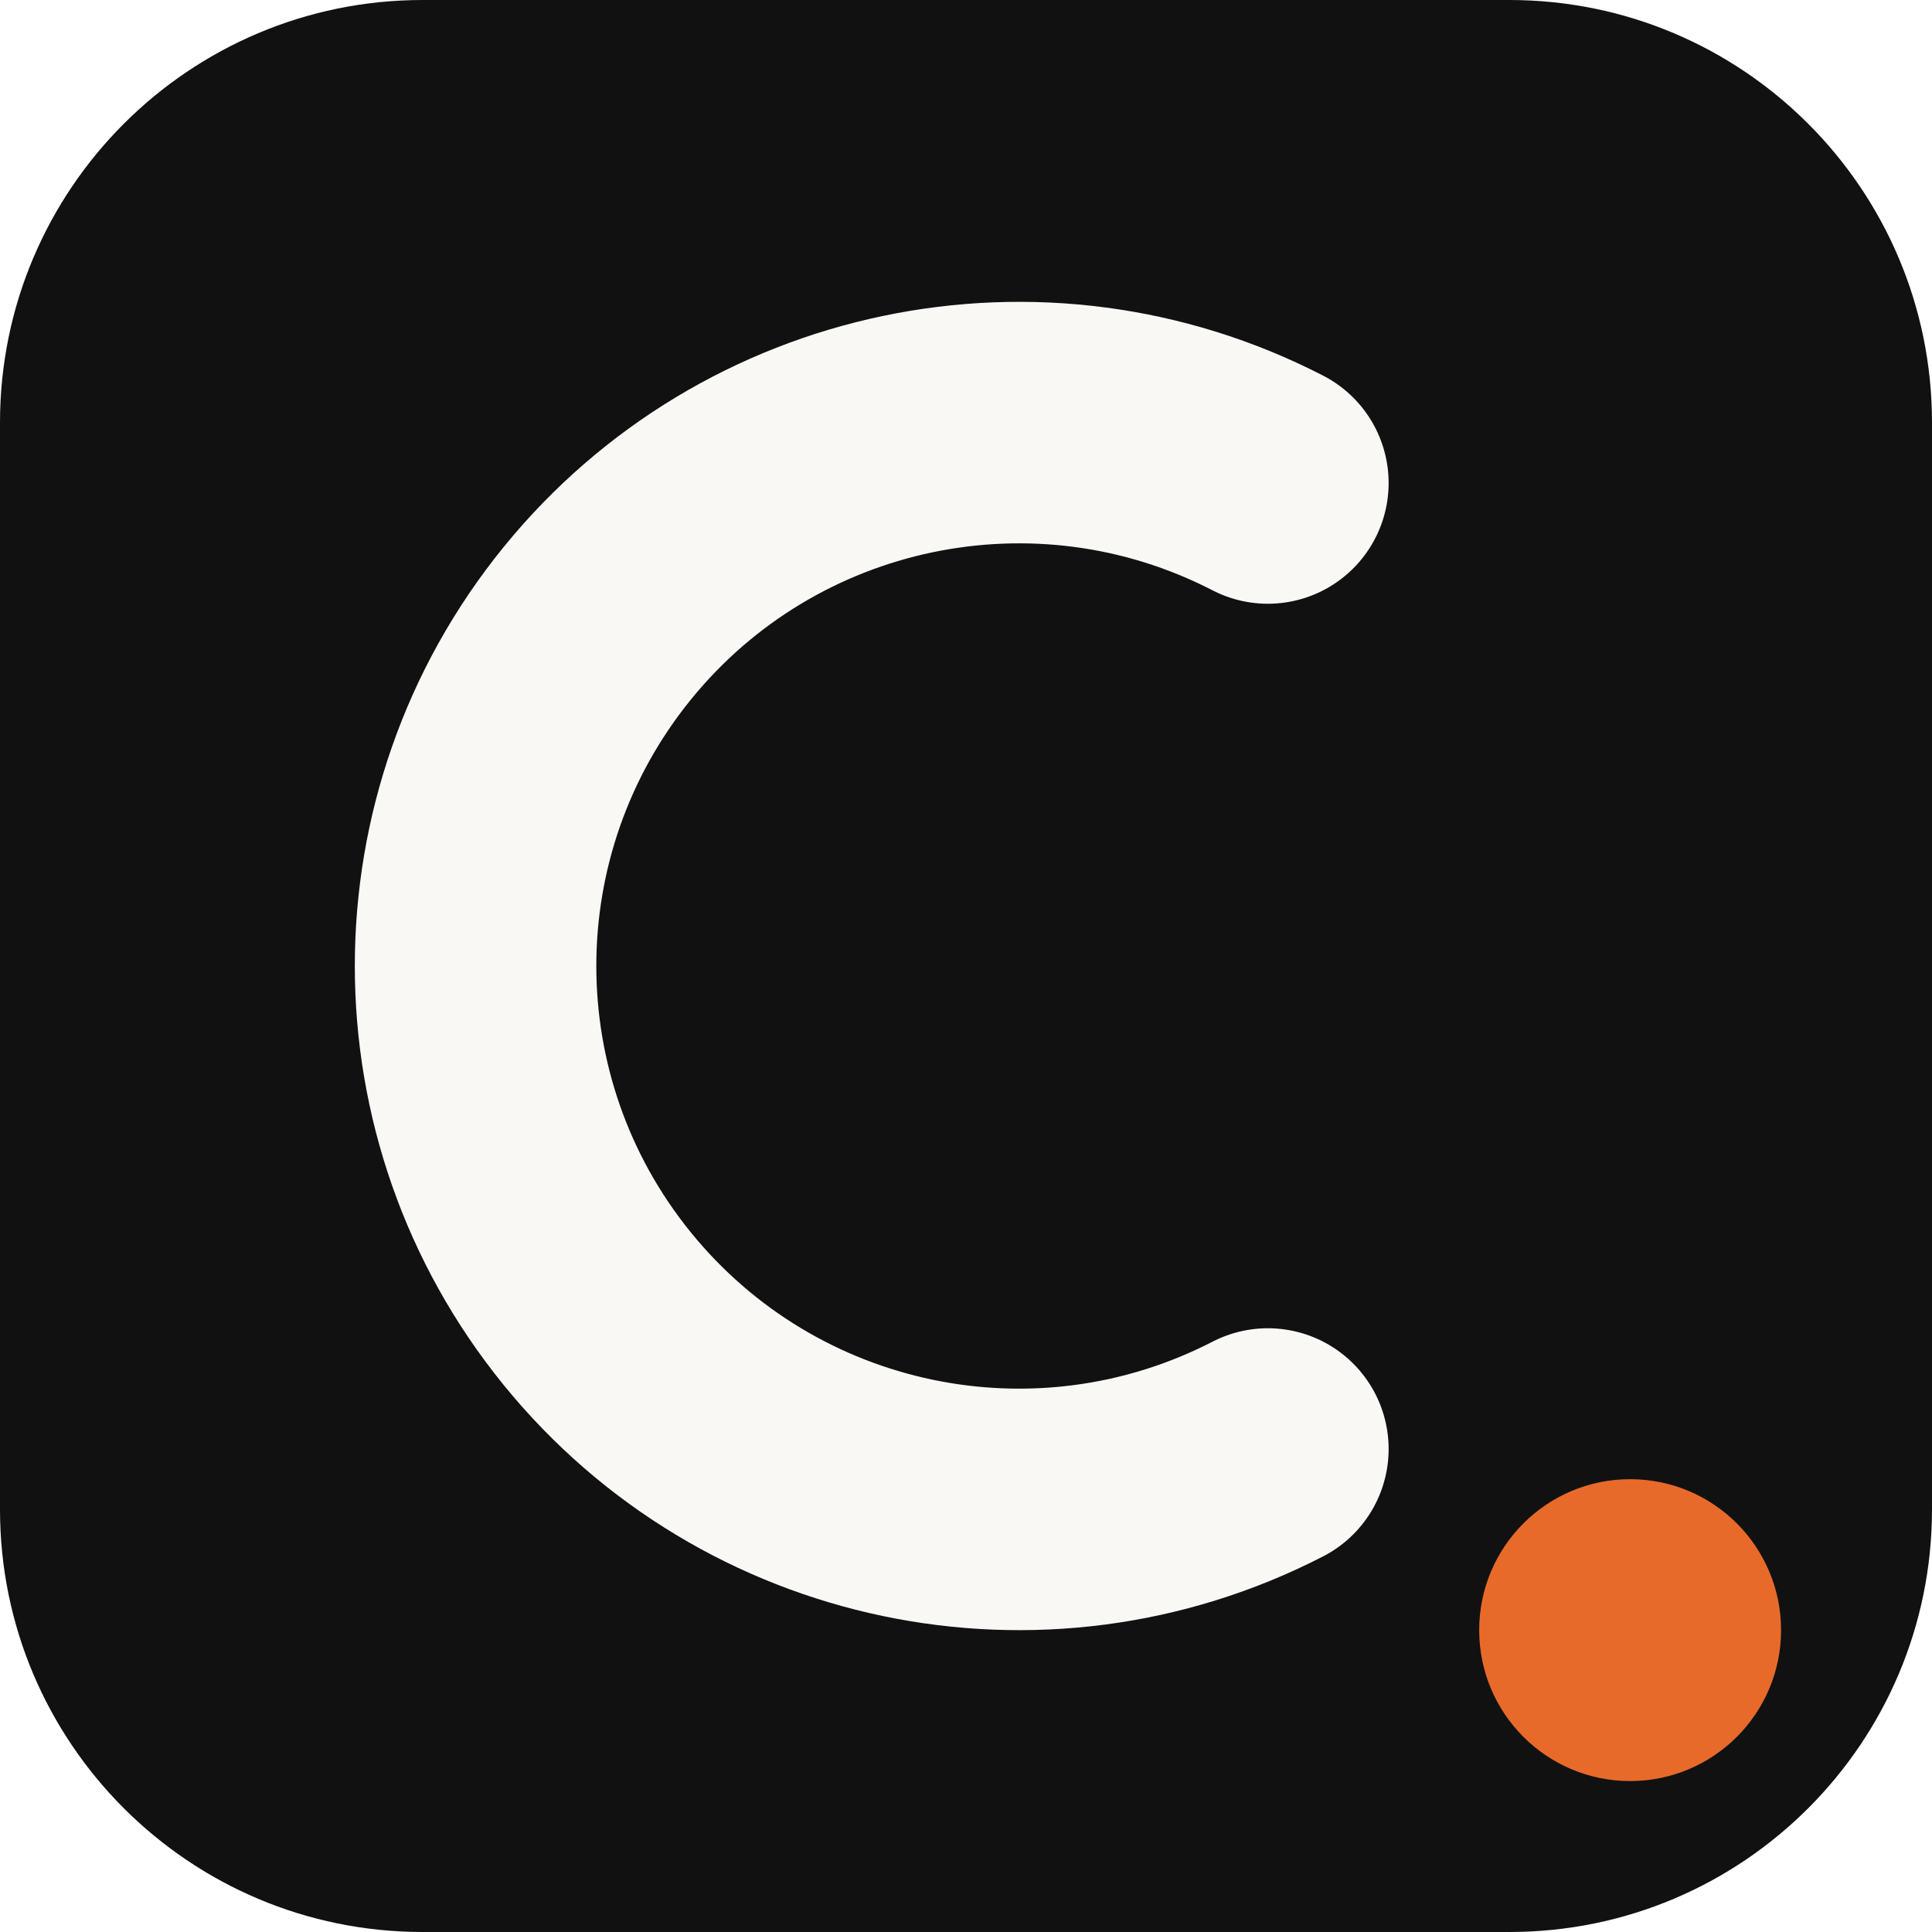
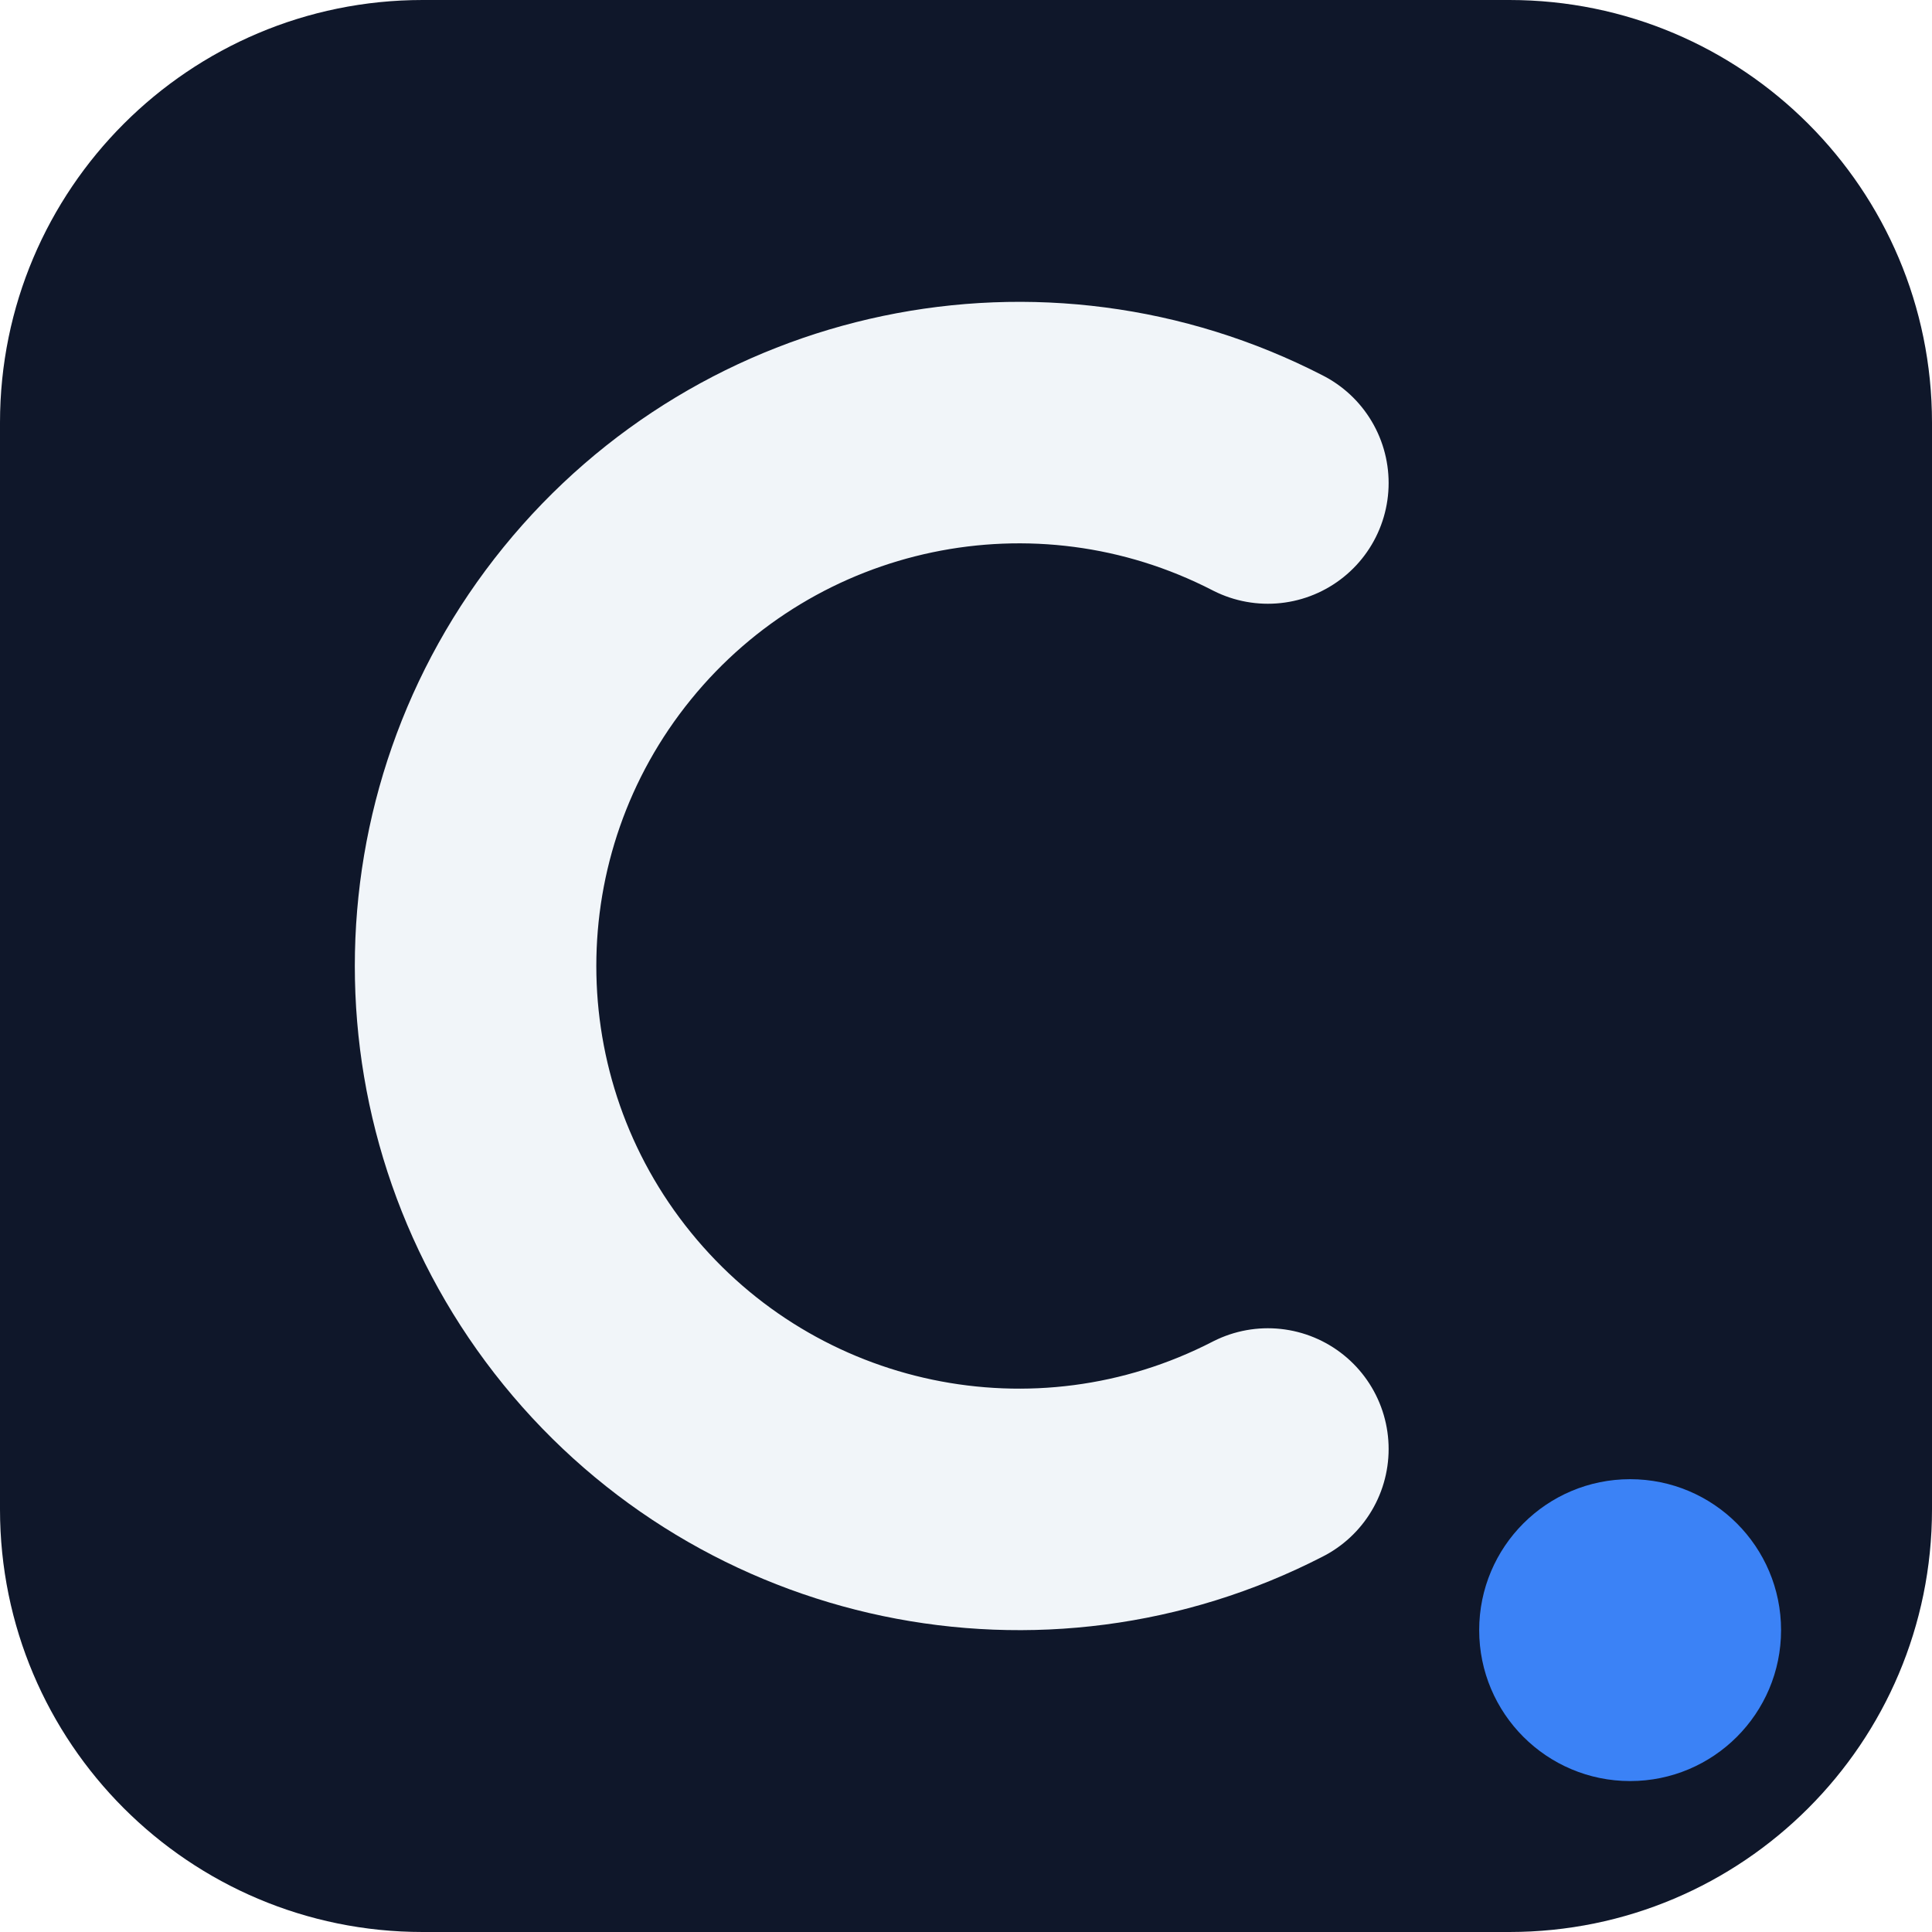
<svg xmlns="http://www.w3.org/2000/svg" width="32" height="32" viewBox="0 0 32 32">
-   <rect width="32" height="32" rx="7" fill="#111111" />
-   <path d="M21 8A9 9 0 1 0 21 24" fill="none" stroke="#faf8f5" stroke-width="4" stroke-linecap="round" />
-   <circle cx="27" cy="27" r="2.5" fill="#e86a2a" />
+   <rect width="32" height="32" rx="7" fill="#0f172a" />
+   <path d="M21 8A9 9 0 1 0 21 24" fill="none" stroke="#f1f5f9" stroke-width="4" stroke-linecap="round" />
+   <circle cx="27" cy="27" r="2.5" fill="#3b82f6" />
</svg>
